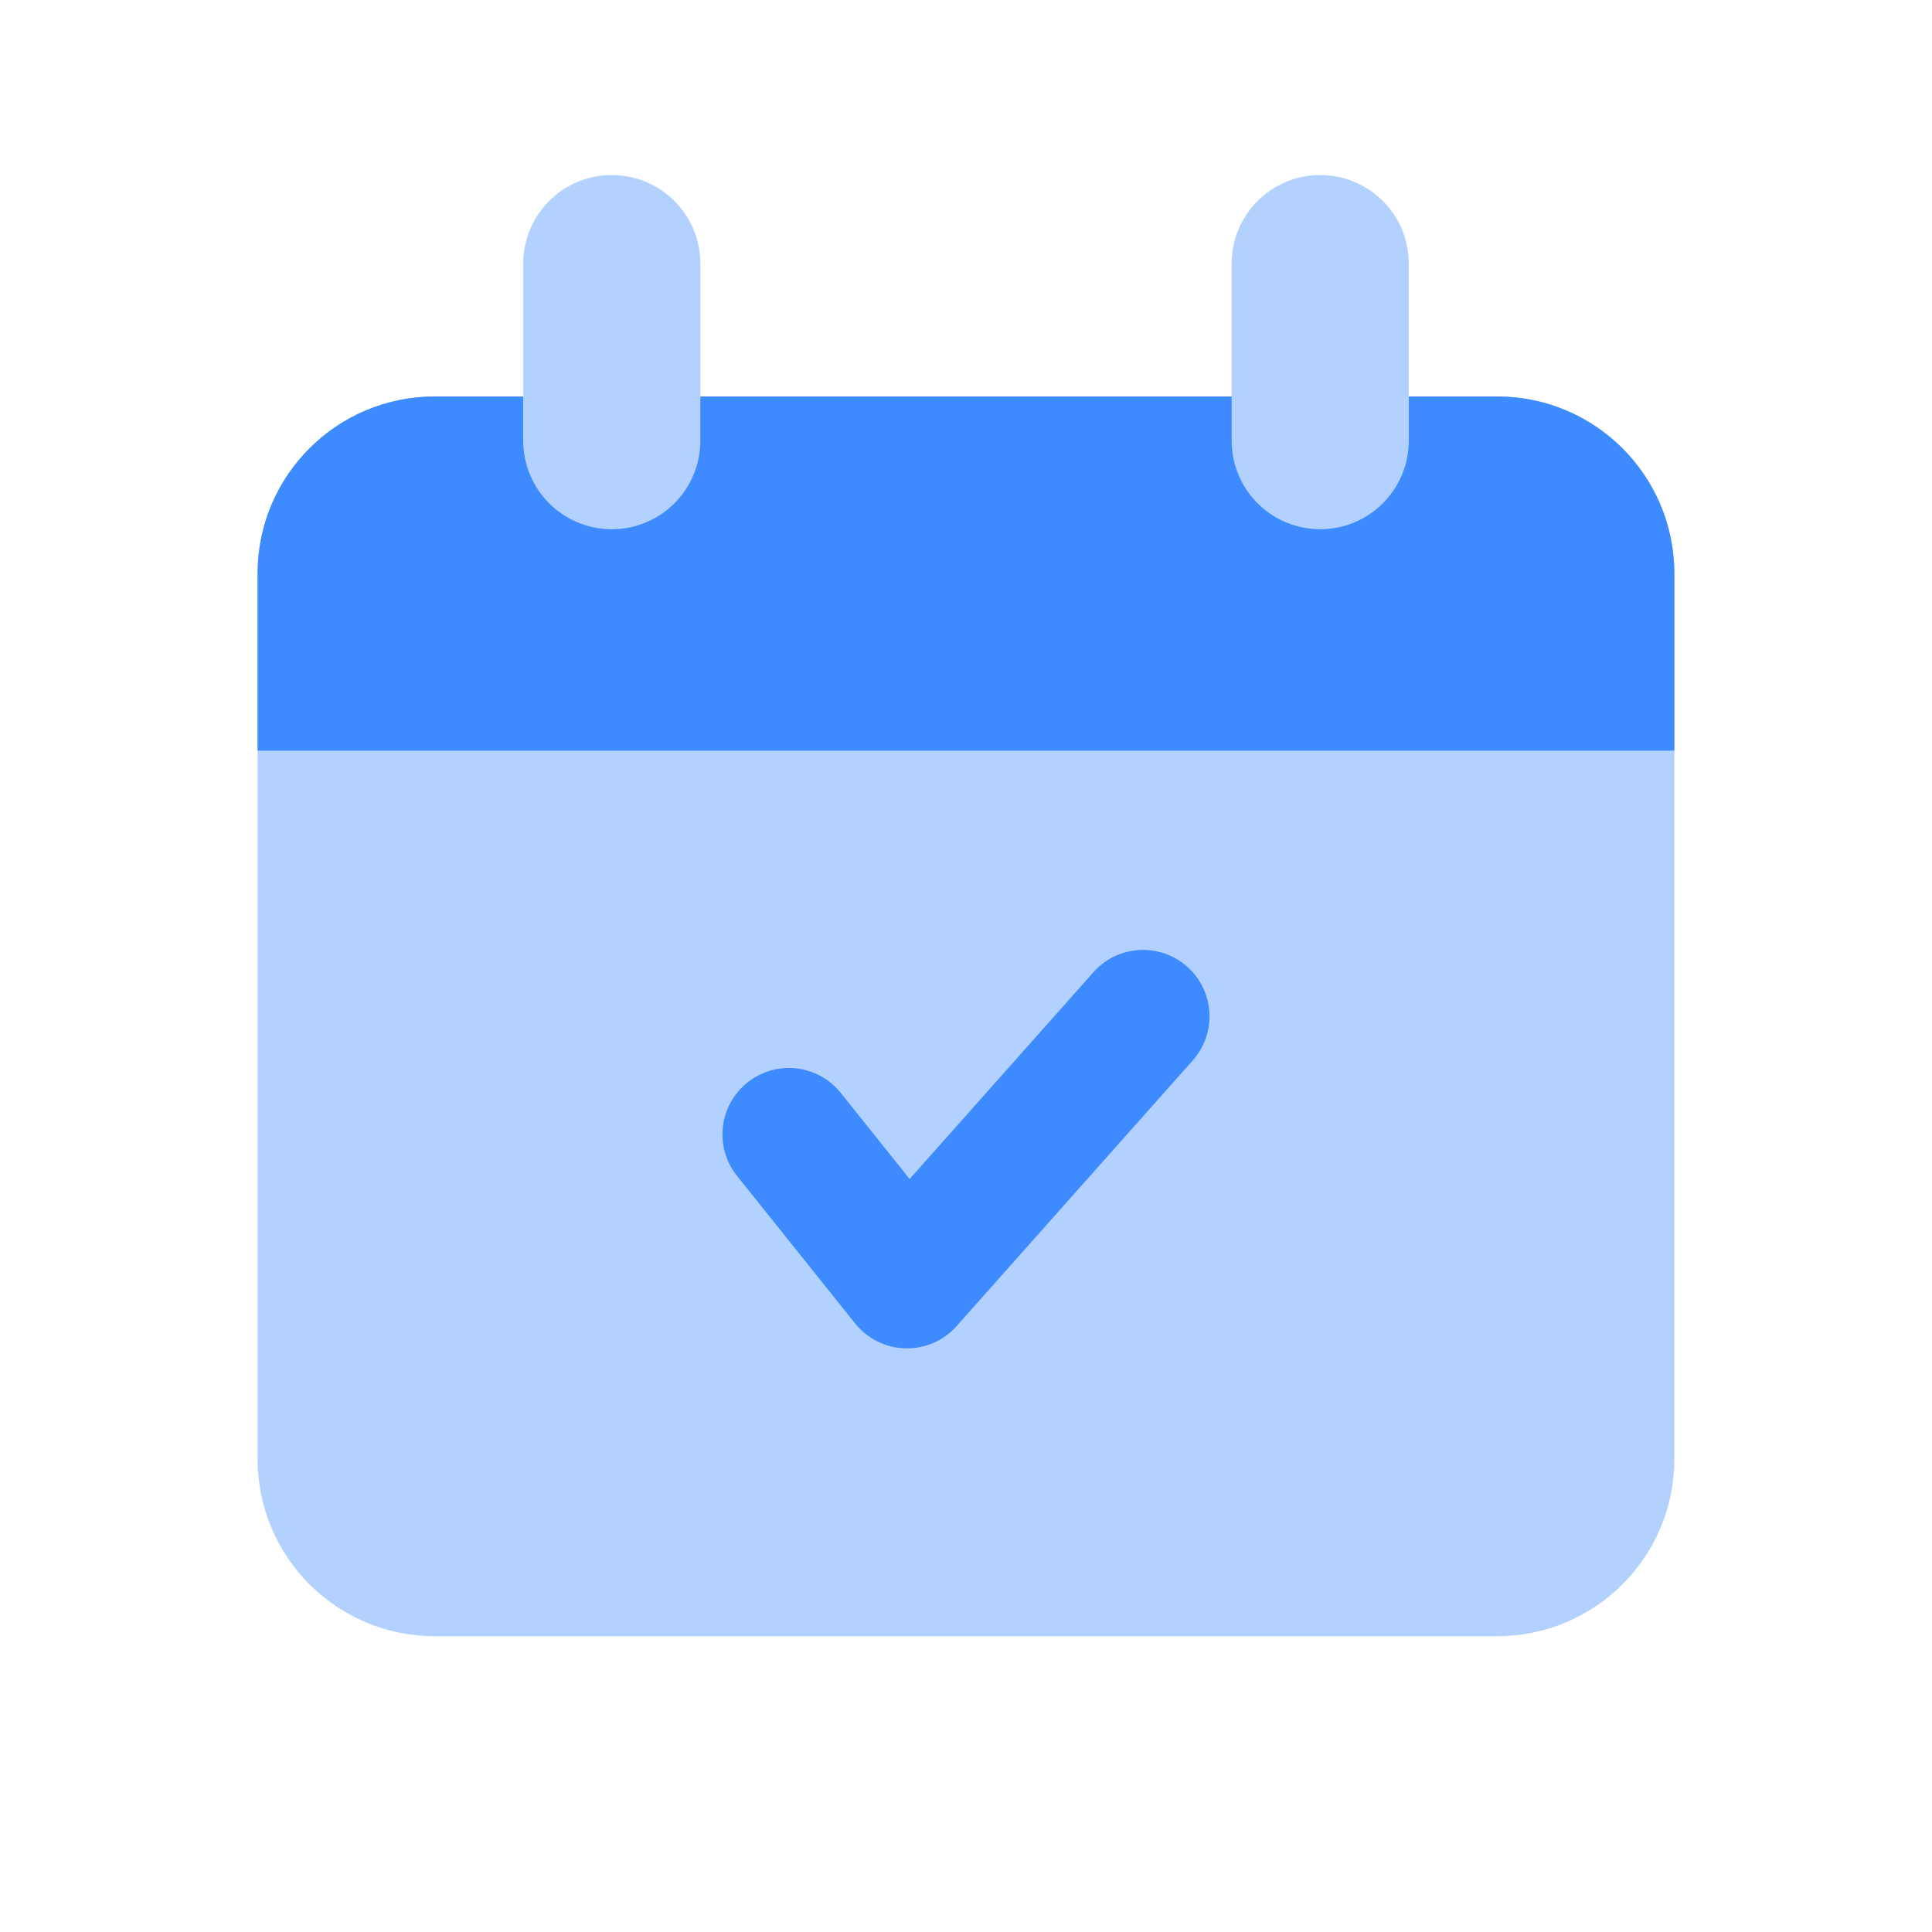
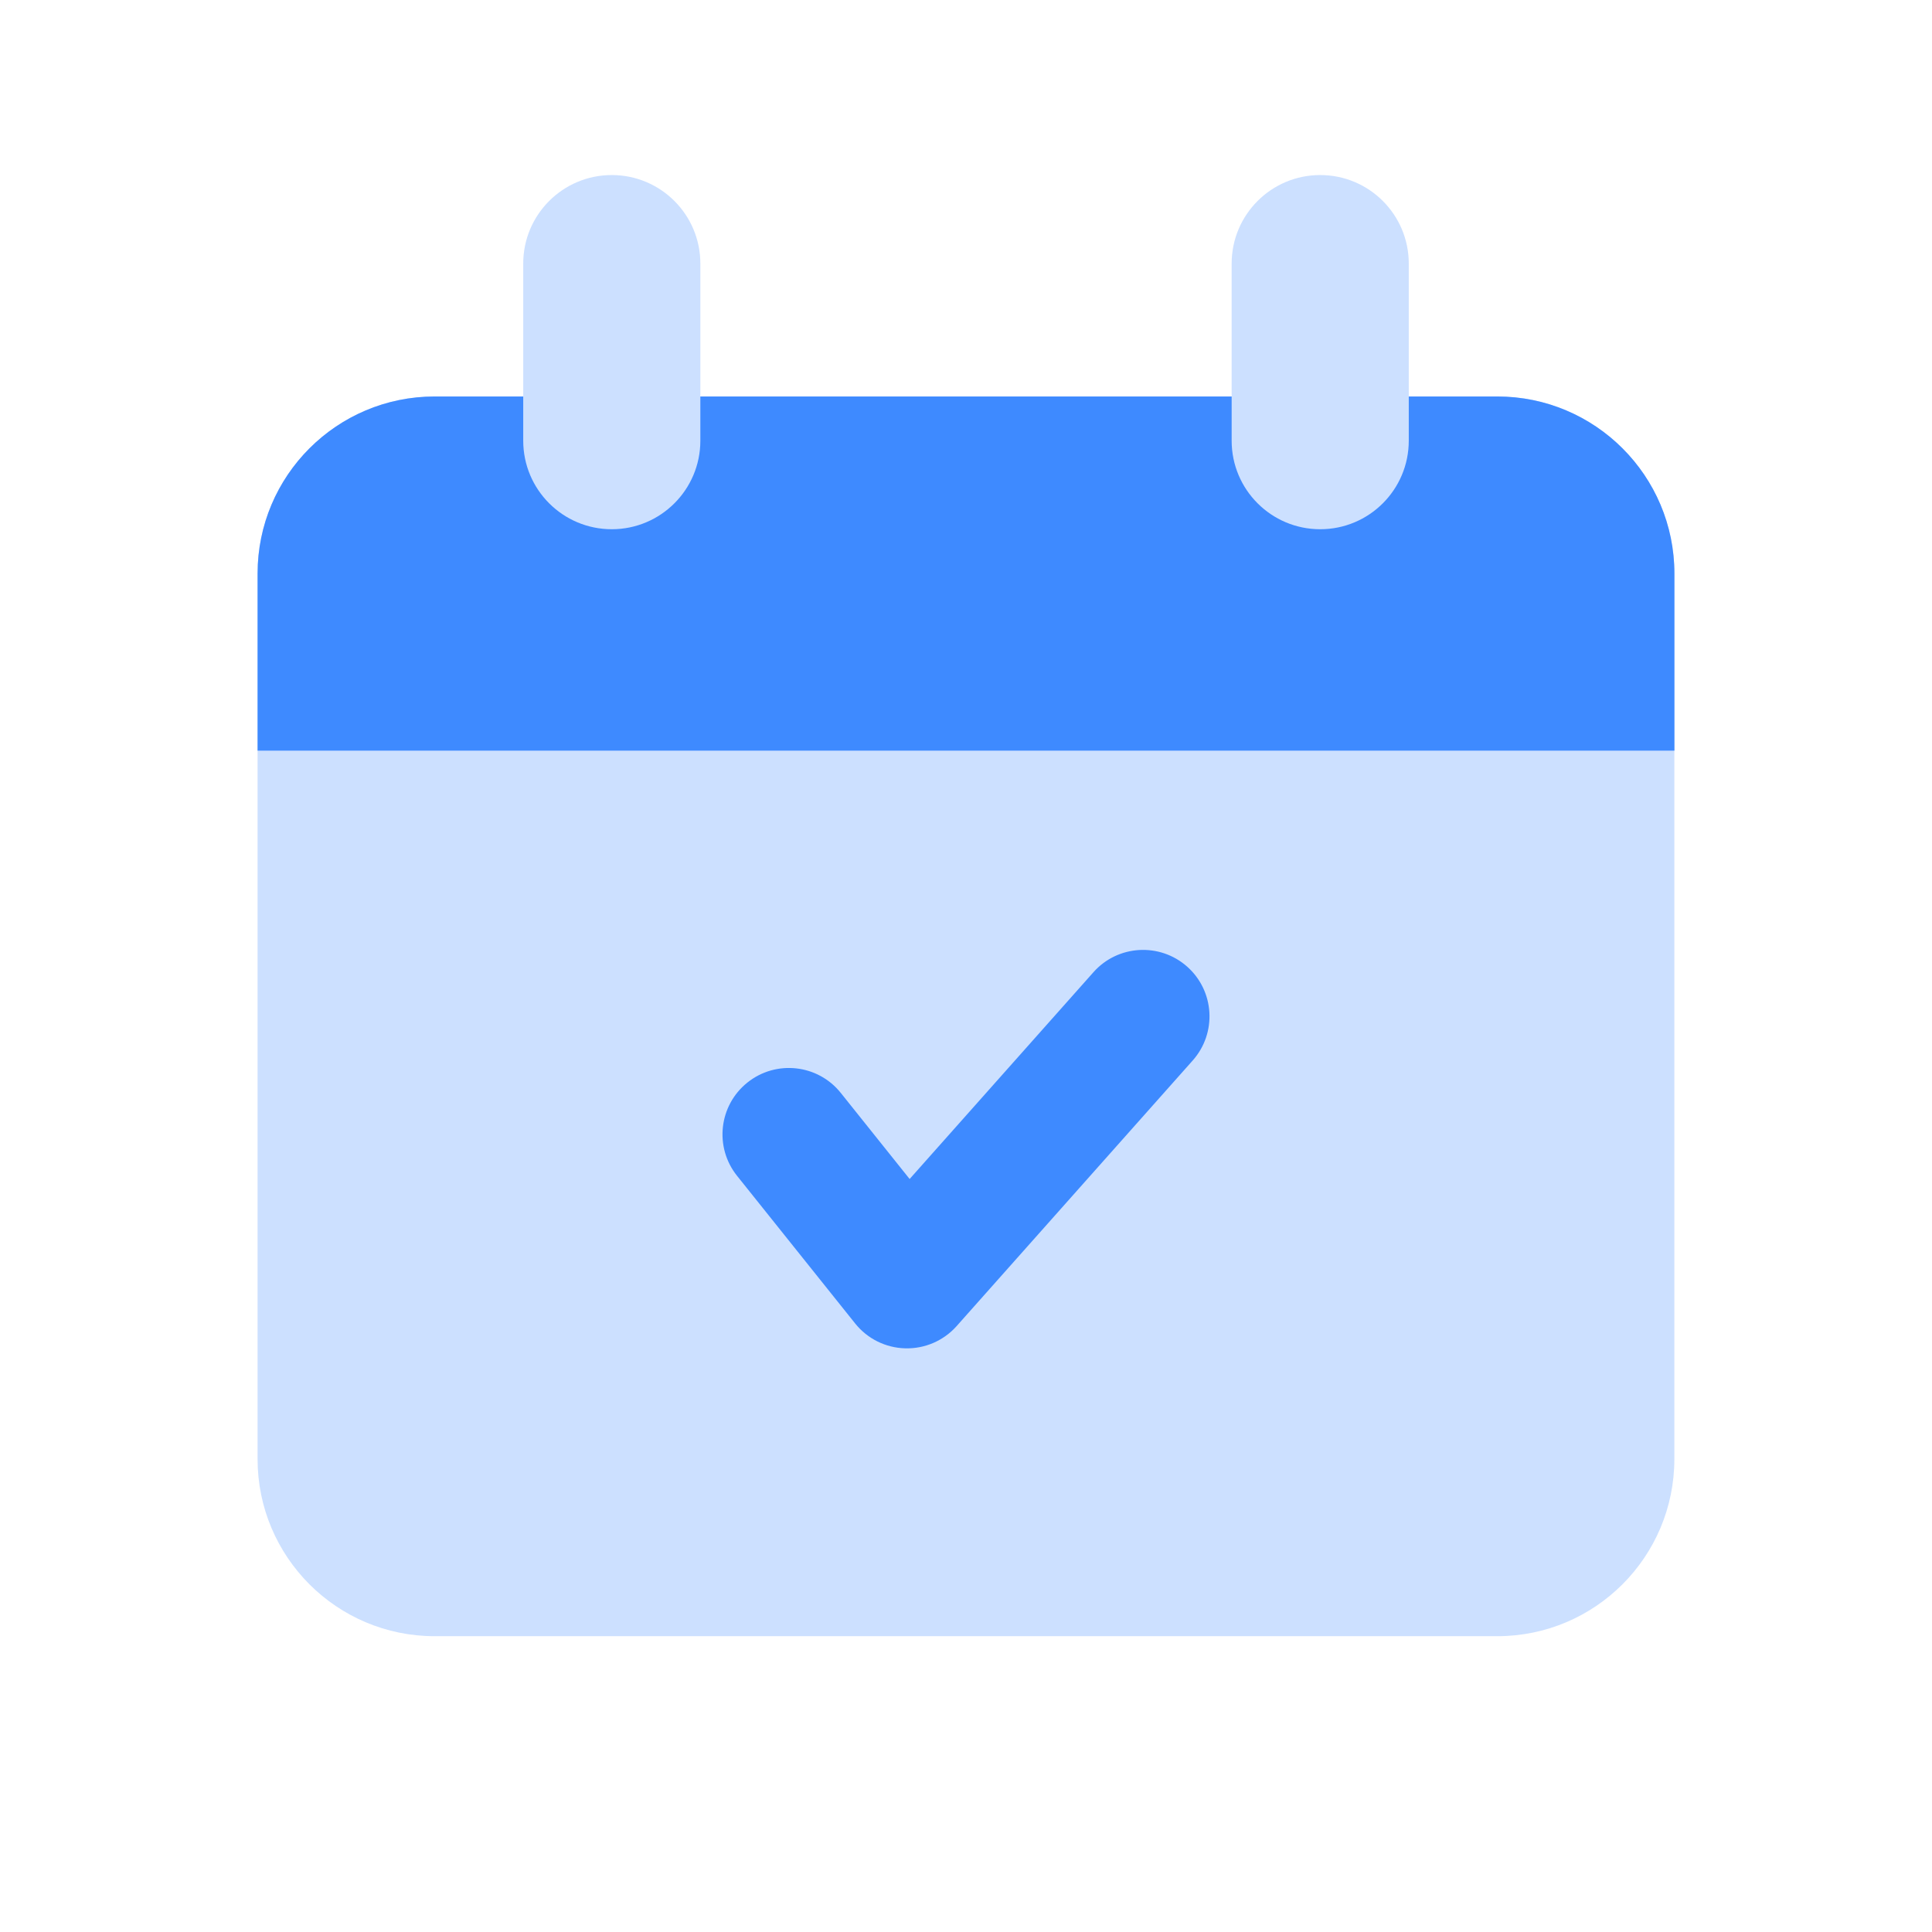
<svg xmlns="http://www.w3.org/2000/svg" width="28" height="28" viewBox="0 0 28 28" fill="none">
  <g id="ìºë¦°ë">
    <g id="Group 1000012225">
-       <rect id="Rectangle 1954127971" x="3.733" y="5.746" width="20.533" height="17.967" rx="2.567" fill="#B2D1FF" />
-       <path id="Rectangle 1954127972" d="M3.733 8.312C3.733 6.895 4.882 5.746 6.3 5.746H21.7C23.117 5.746 24.266 6.895 24.266 8.312V10.879H3.733V8.312Z" fill="#3E8AFF" />
+       <rect id="Rectangle 1954127971" x="3.733" y="5.746" width="20.533" height="17.967" rx="2.567" fill="#CCE0FF" />
+       <path id="Rectangle 1954127972" d="M3.733 8.312C3.733 6.895 4.882 5.746 6.3 5.746H21.7C23.117 5.746 24.267 6.895 24.267 8.312V10.879H3.733V8.312Z" fill="#3E8AFF" />
      <g id="Group 1000012224">
-         <rect id="Rectangle 1954127972_2" x="7.583" y="2.537" width="2.567" height="5.133" rx="1.283" fill="#B2D1FF" />
-         <rect id="Rectangle 1954127973" x="17.85" y="2.537" width="2.567" height="5.133" rx="1.283" fill="#B2D1FF" />
+         <rect id="Rectangle 1954127972_2" x="7.583" y="2.537" width="2.567" height="5.133" rx="1.283" fill="#CCE0FF" />
+         <rect id="Rectangle 1954127973" x="17.85" y="2.537" width="2.567" height="5.133" rx="1.283" fill="#CCE0FF" />
      </g>
-       <path id="Vector 11 (Stroke)" fill-rule="evenodd" clip-rule="evenodd" d="M17.206 14.01C17.603 14.363 17.639 14.971 17.286 15.369L13.864 19.219C13.675 19.431 13.403 19.549 13.119 19.541C12.836 19.534 12.57 19.402 12.393 19.18L10.681 17.041C10.349 16.626 10.417 16.021 10.832 15.689C11.247 15.357 11.852 15.424 12.185 15.839L13.183 17.087L15.847 14.09C16.2 13.692 16.808 13.657 17.206 14.01Z" fill="#3E8AFF" />
+       <path id="Vector 11 (Stroke)" fill-rule="evenodd" clip-rule="evenodd" d="M17.206 14.01C17.603 14.363 17.639 14.971 17.286 15.369L13.864 19.219C13.675 19.431 13.403 19.549 13.119 19.541C12.836 19.534 12.57 19.402 12.393 19.18L10.682 17.041C10.35 16.626 10.417 16.021 10.832 15.689C11.247 15.357 11.853 15.424 12.185 15.839L13.183 17.087L15.847 14.09C16.2 13.692 16.809 13.657 17.206 14.01Z" fill="#3E8AFF" />
    </g>
  </g>
</svg>
